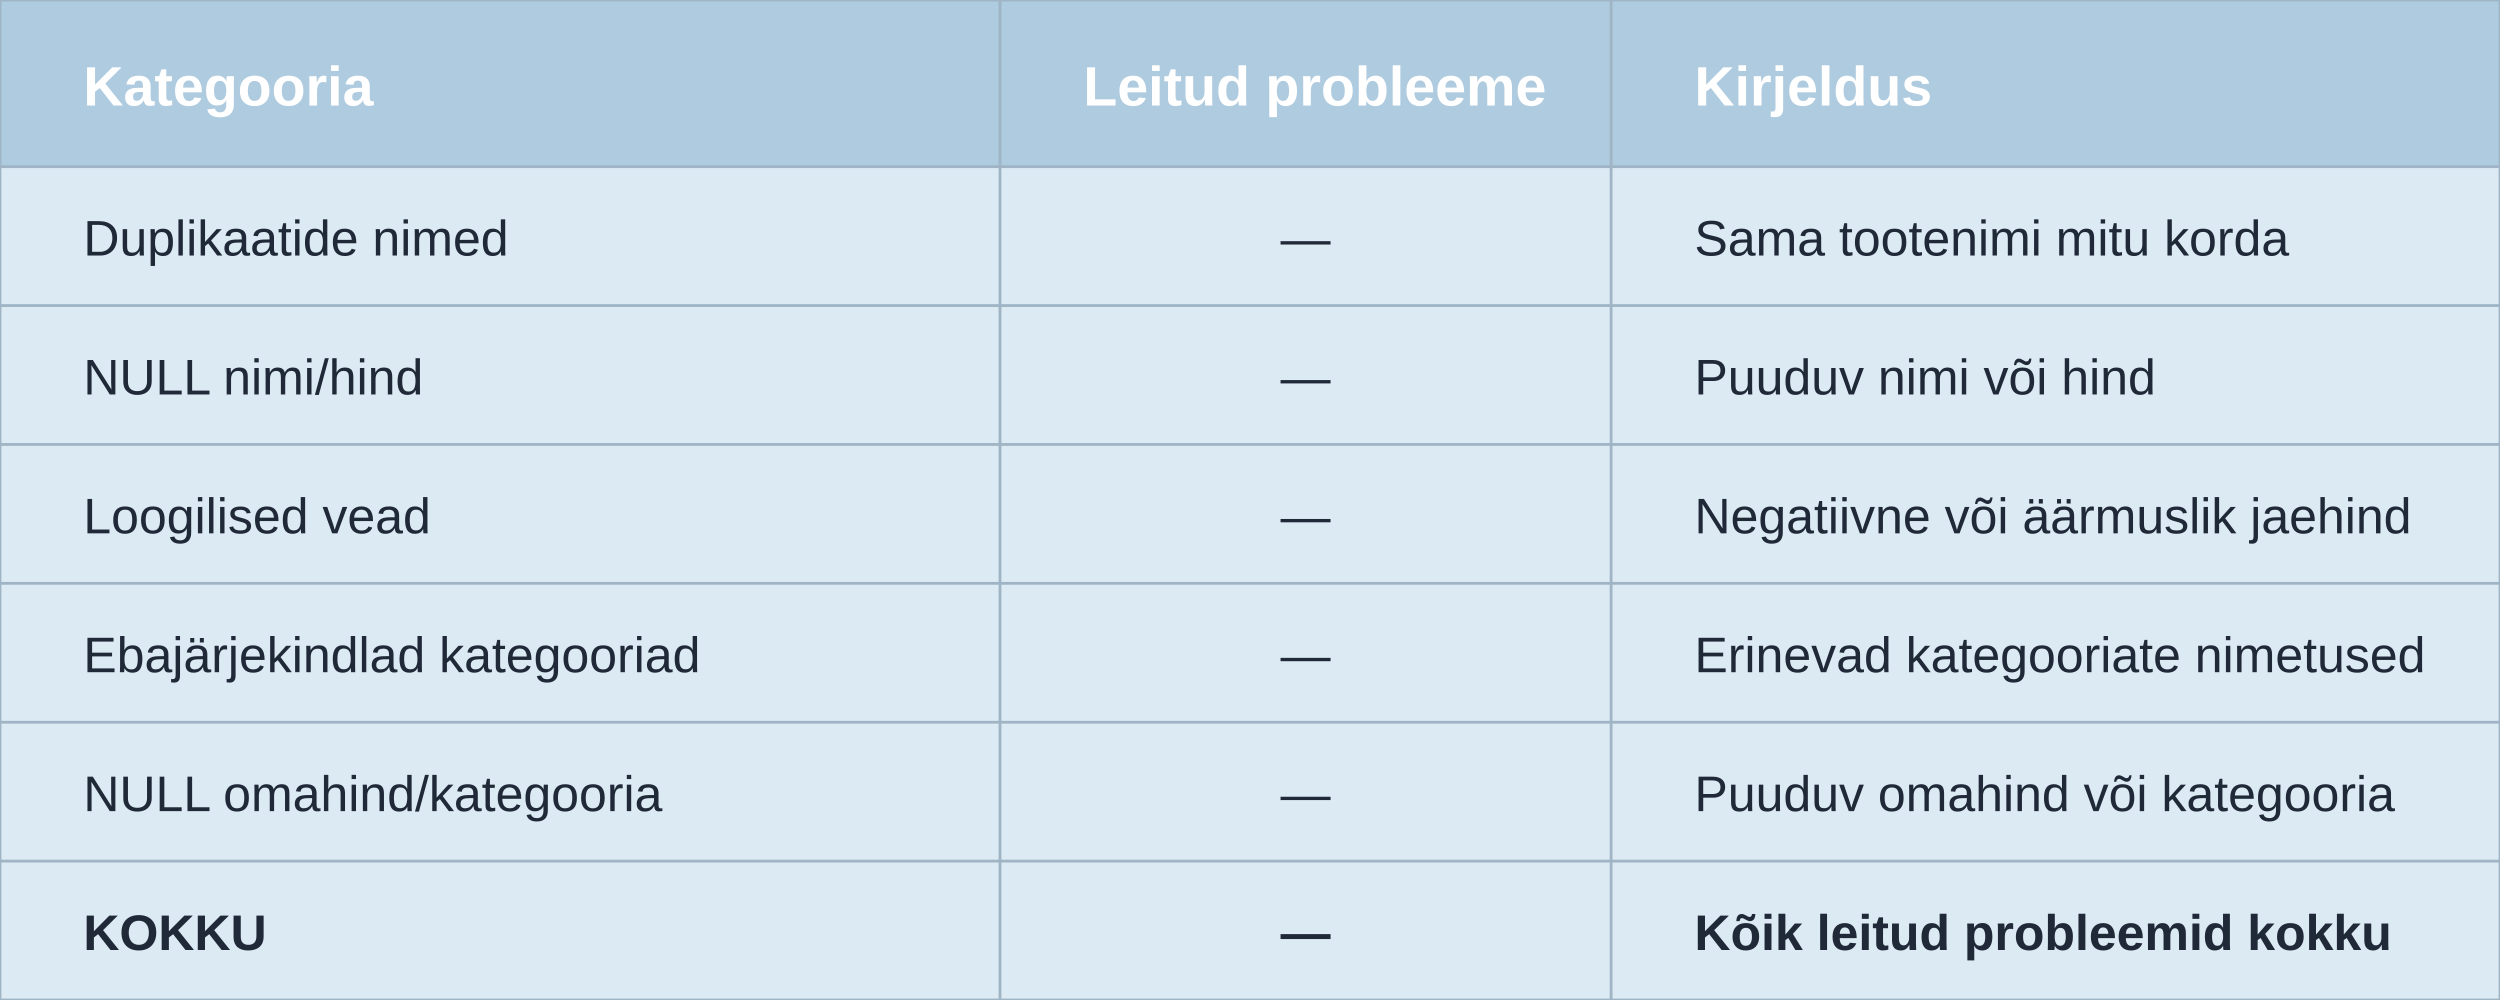
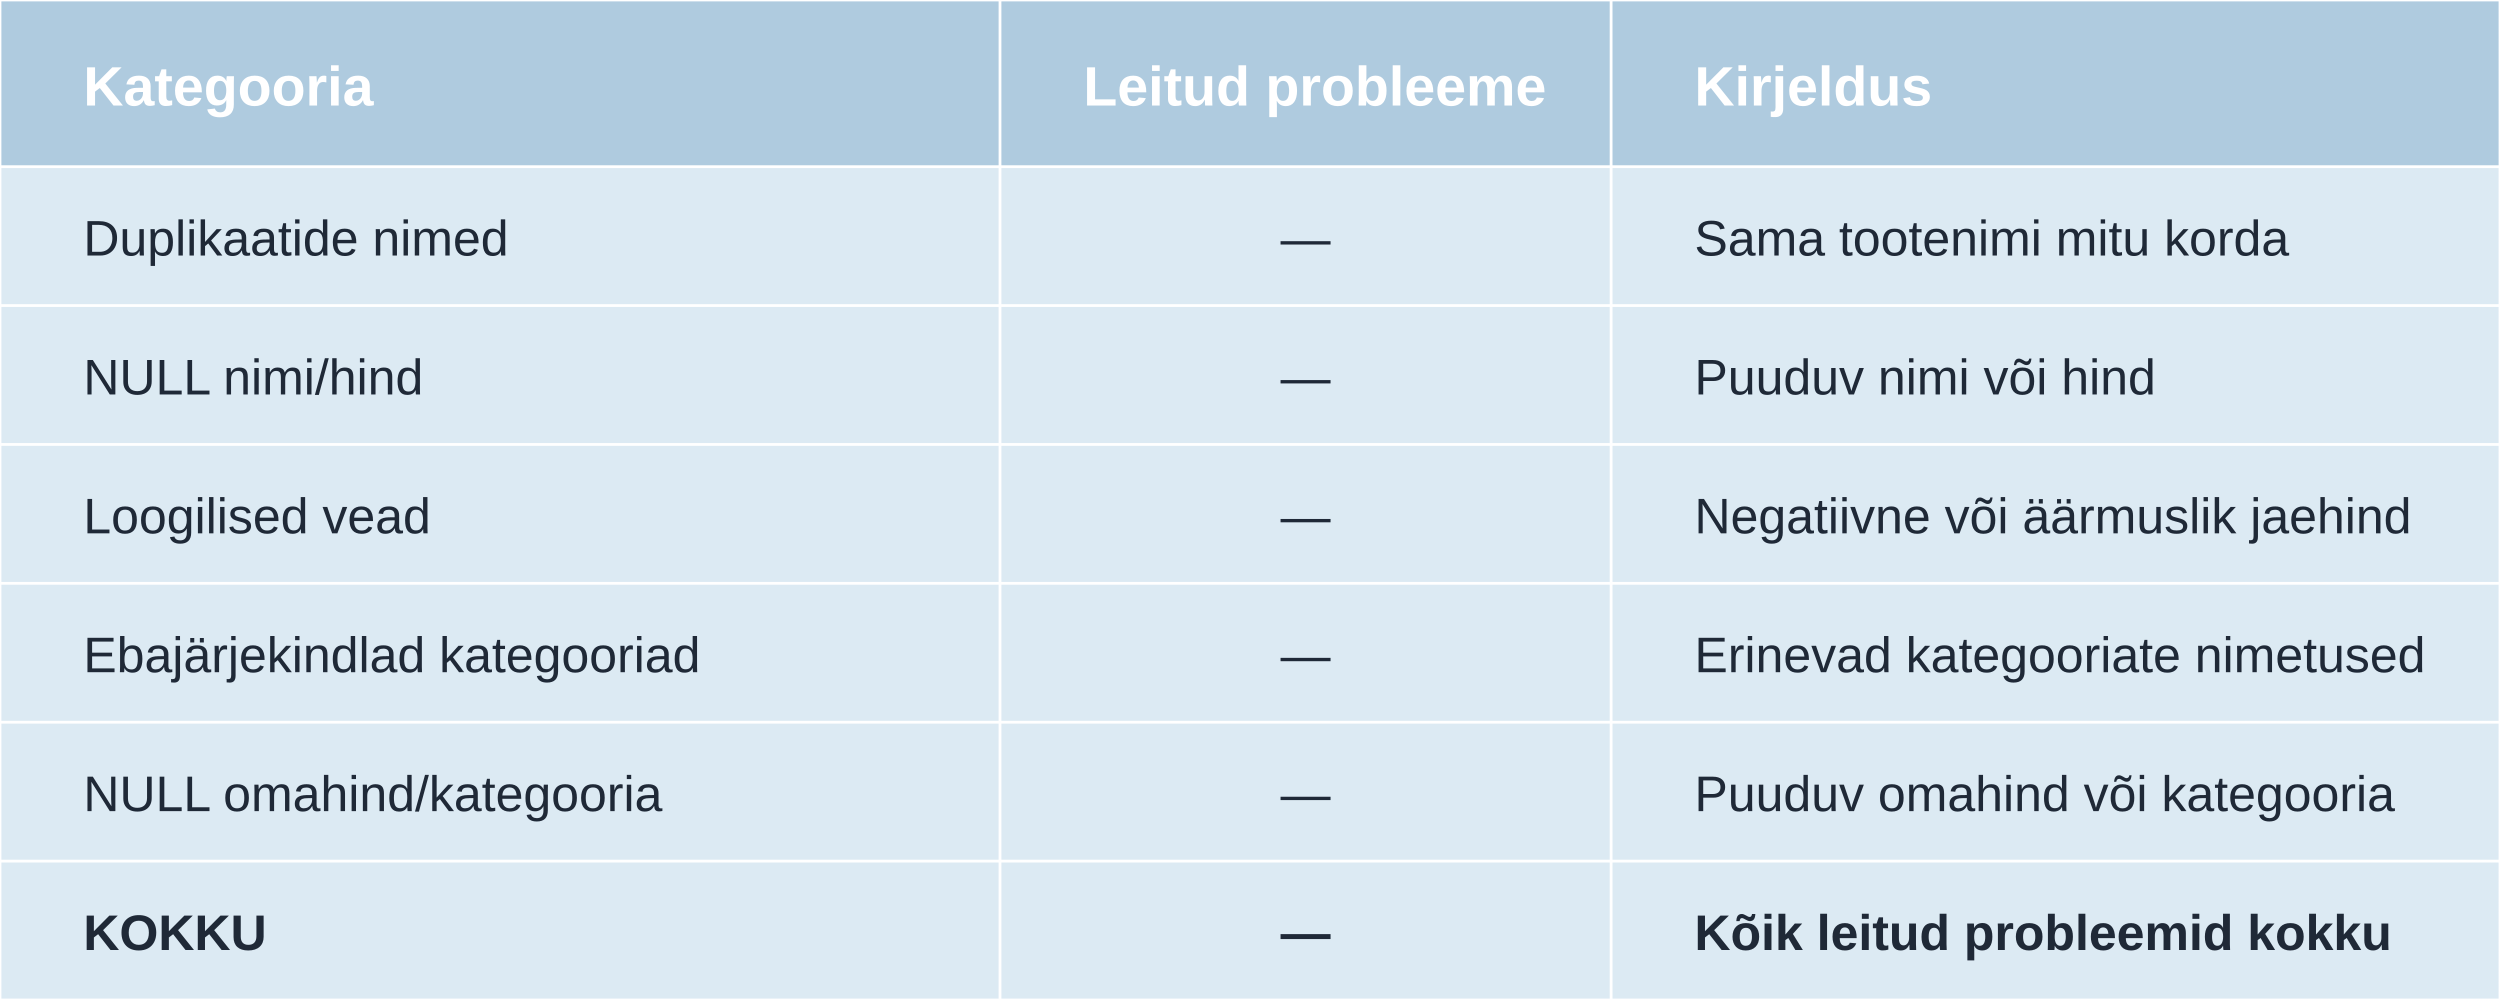
<svg xmlns="http://www.w3.org/2000/svg" width="900" height="360" viewBox="0 0 900 360">
  <rect width="900" height="360" fill="#ffffff" />
  <rect x="0" y="0" width="900" height="60" fill="#AFCBDF" />
  <g font-family="Arial, Helvetica, sans-serif" font-size="20" font-weight="700" fill="#ffffff">
    <text x="30" y="38">Kategooria</text>
    <text x="390" y="38">Leitud probleeme</text>
    <text x="610" y="38">Kirjeldus</text>
  </g>
  <g font-family="Arial, Helvetica, sans-serif" font-size="18" fill="#1f2937">
    <rect x="0" y="60" width="900" height="50" fill="#DCEAF3" />
    <text x="30" y="92">Duplikaatide nimed</text>
    <text x="470" y="92" text-anchor="middle">—</text>
    <text x="610" y="92">Sama tootenimi mitu korda</text>
    <rect x="0" y="110" width="900" height="50" fill="#DCEAF3" />
    <text x="30" y="142">NULL nimi/hind</text>
    <text x="470" y="142" text-anchor="middle">—</text>
    <text x="610" y="142">Puuduv nimi või hind</text>
    <rect x="0" y="160" width="900" height="50" fill="#DCEAF3" />
    <text x="30" y="192">Loogilised vead</text>
    <text x="470" y="192" text-anchor="middle">—</text>
    <text x="610" y="192">Negatiivne või äärmuslik jaehind</text>
    <rect x="0" y="210" width="900" height="50" fill="#DCEAF3" />
    <text x="30" y="242">Ebajärjekindlad kategooriad</text>
    <text x="470" y="242" text-anchor="middle">—</text>
    <text x="610" y="242">Erinevad kategooriate nimetused</text>
    <rect x="0" y="260" width="900" height="50" fill="#DCEAF3" />
    <text x="30" y="292">NULL omahind/kategooria</text>
    <text x="470" y="292" text-anchor="middle">—</text>
    <text x="610" y="292">Puuduv omahind või kategooria</text>
    <rect x="0" y="310" width="900" height="50" fill="#DCEAF3" />
    <text x="30" y="342" font-weight="700">KOKKU</text>
    <text x="470" y="342" text-anchor="middle" font-weight="700">—</text>
    <text x="610" y="342" font-weight="700">Kõik leitud probleemid kokku</text>
  </g>
-   <g fill="none" stroke="#9FB4C4" stroke-width="1">
+   <g fill="none" stroke="#ffffff" stroke-width="1">
    <rect x="0" y="0" width="900" height="360" />
    <path d="M0 60H900" />
    <path d="M0 110H900" />
    <path d="M0 160H900" />
    <path d="M0 210H900" />
    <path d="M0 260H900" />
    <path d="M0 310H900" />
    <path d="M360 0V360" />
    <path d="M580 0V360" />
  </g>
</svg>
